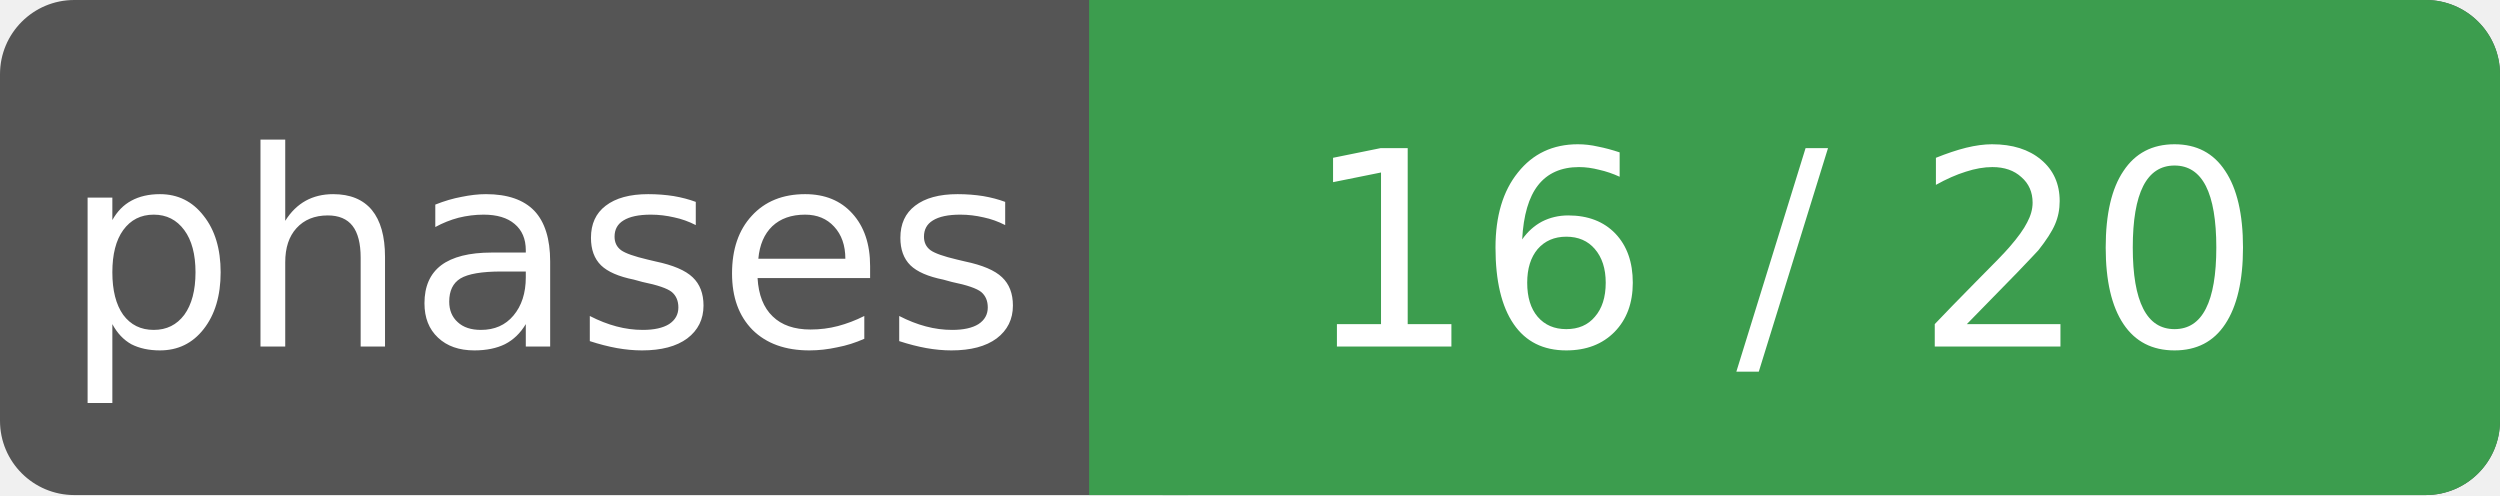
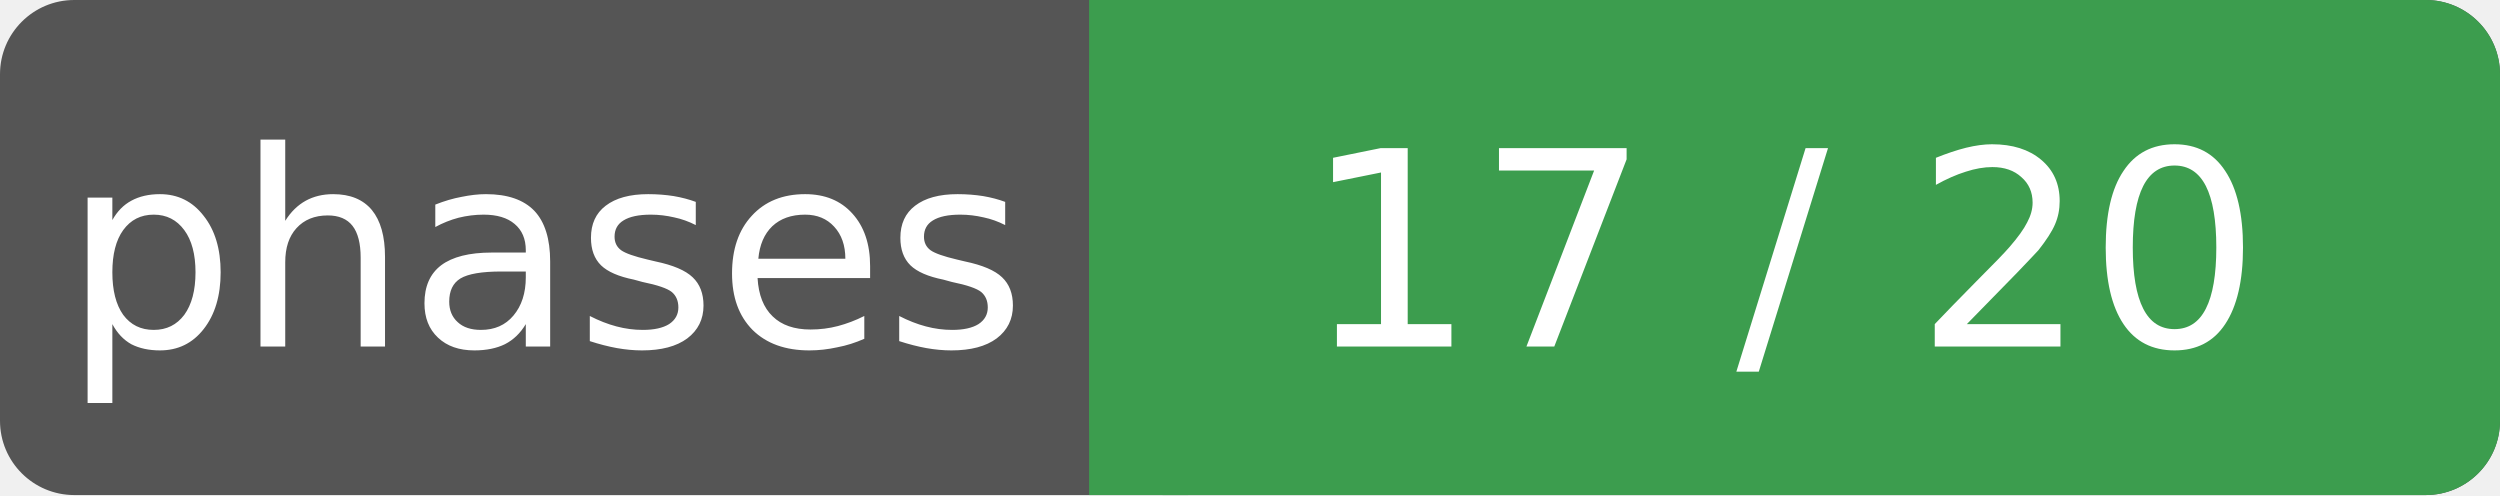
- <svg xmlns="http://www.w3.org/2000/svg" width="101" height="20" role="img" aria-label="phases: 16 / 20" font-family="Verdana,DejaVu Sans,sans-serif" font-size="11">
+ <svg xmlns="http://www.w3.org/2000/svg" width="101" height="20" role="img" aria-label="phases: 17 / 20" font-family="Verdana,DejaVu Sans,sans-serif" font-size="11">
  <rect width="101" height="20" rx="3" fill="#555" />
  <rect x="44" width="57" height="20" rx="3" fill="#3c9d4e" />
  <rect x="44" width="4" height="20" fill="#3c9d4e" />
  <text x="22" y="14" fill="#fff" text-anchor="middle">phases</text>
-   <text x="72" y="14" fill="#fff" text-anchor="middle">16 / 20</text>
+   <text x="72" y="14" fill="#fff" text-anchor="middle">17 / 20</text>
</svg>
